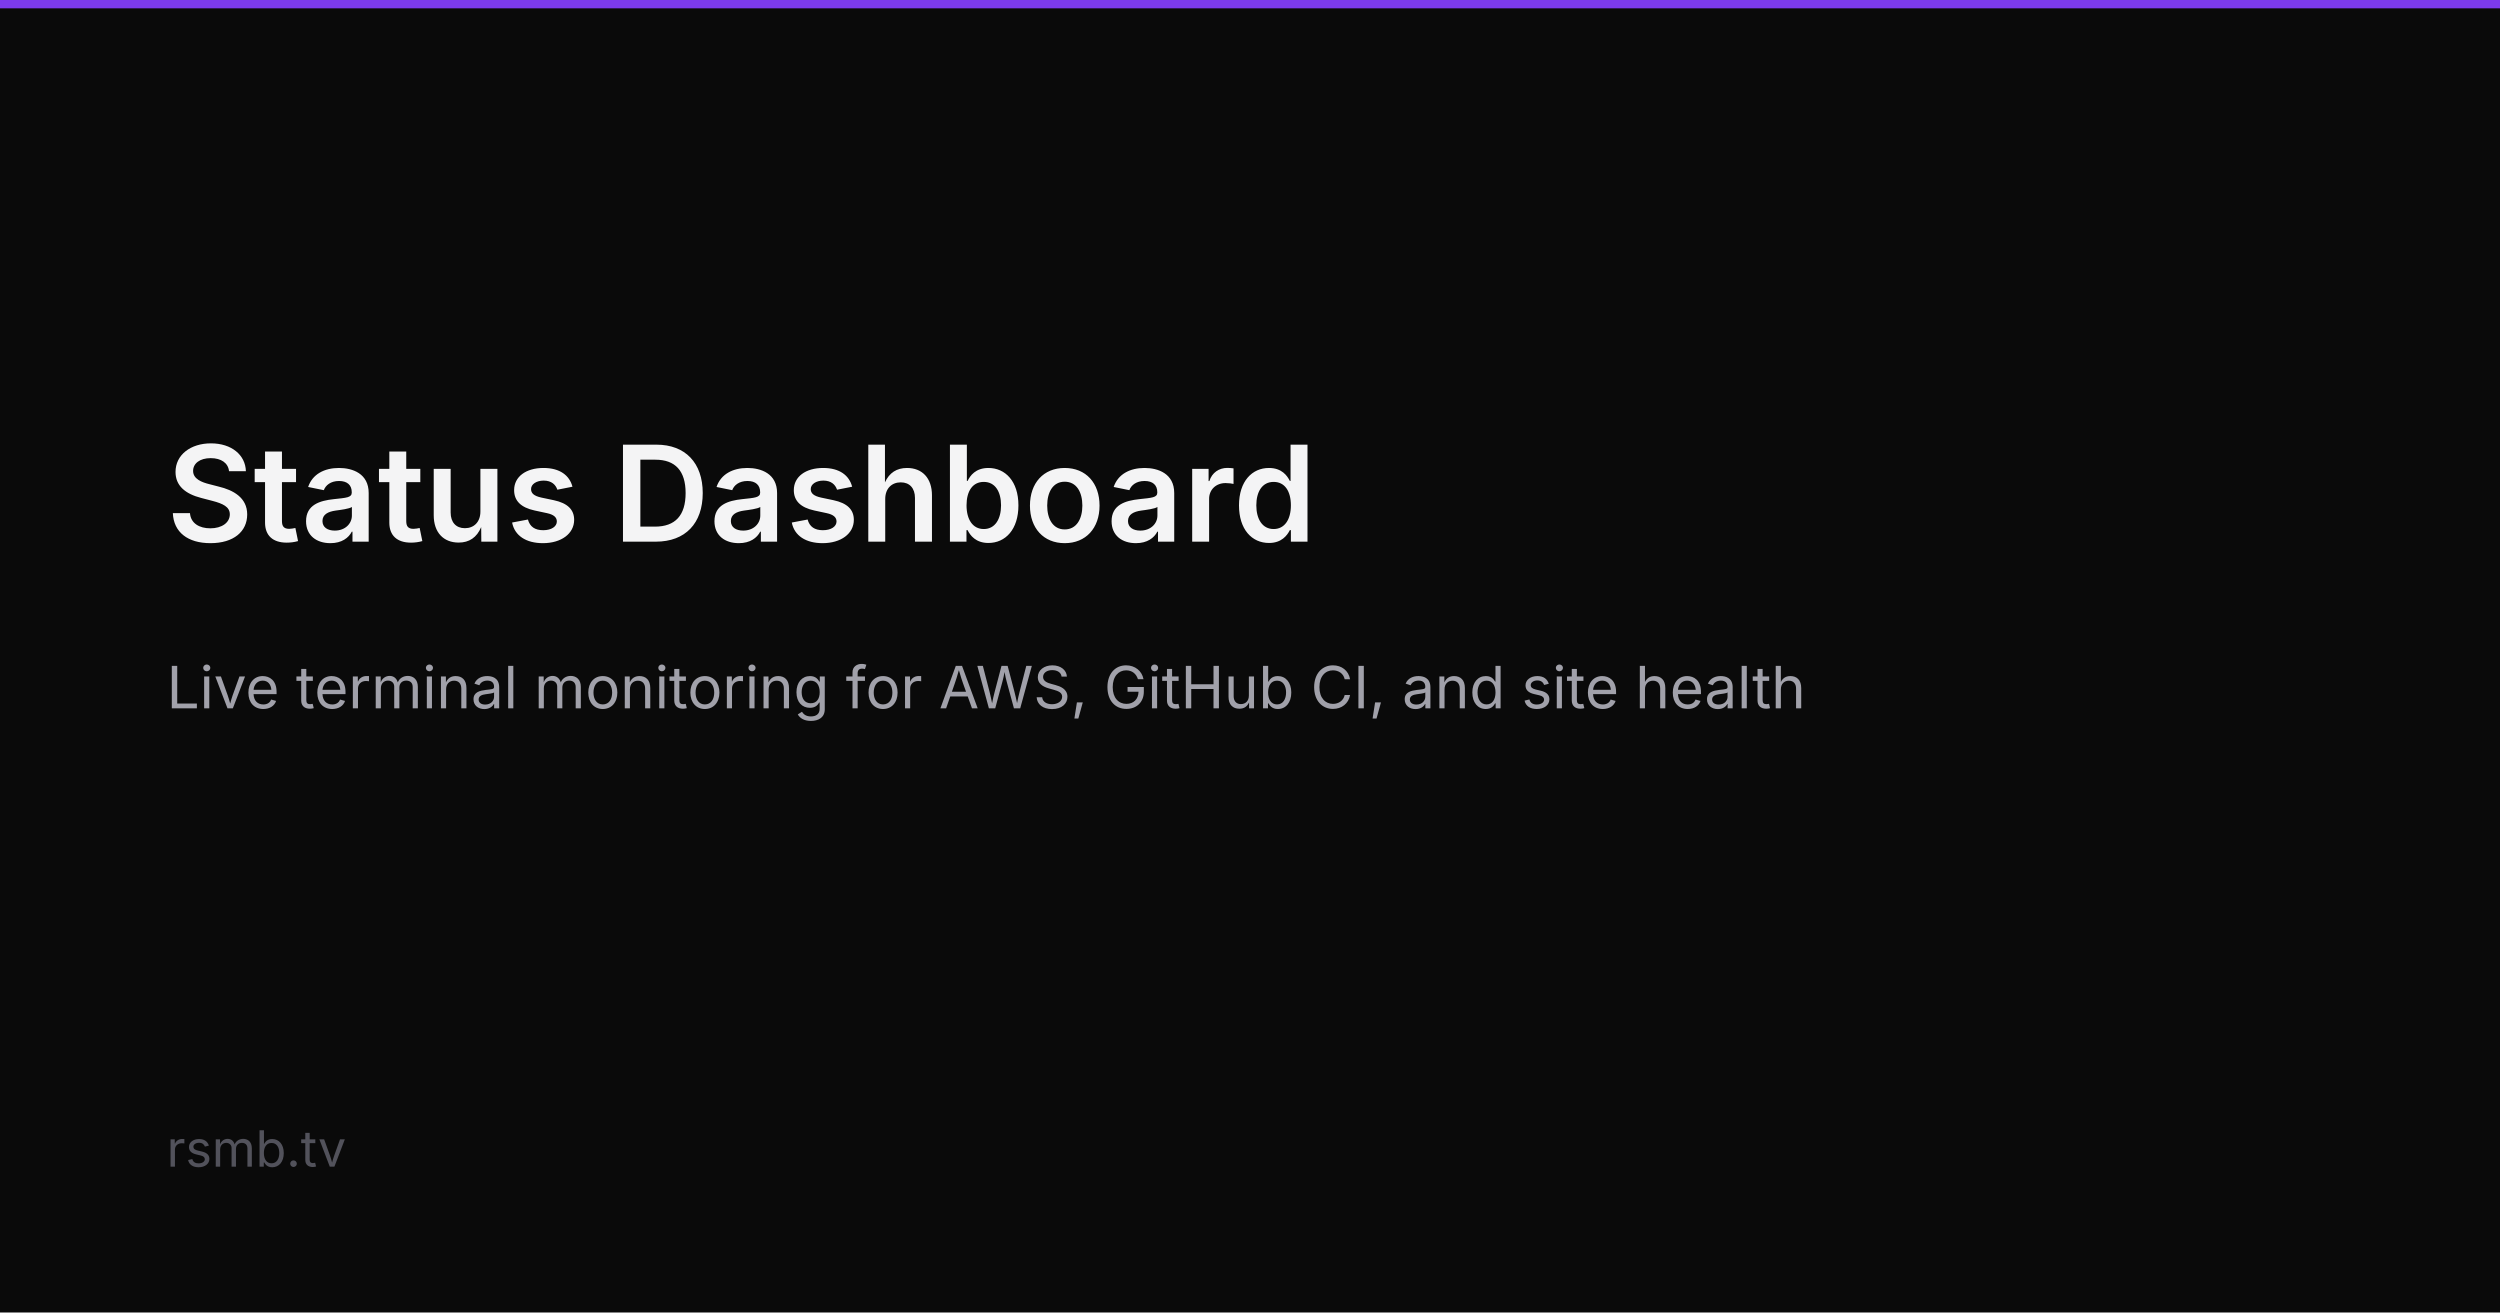
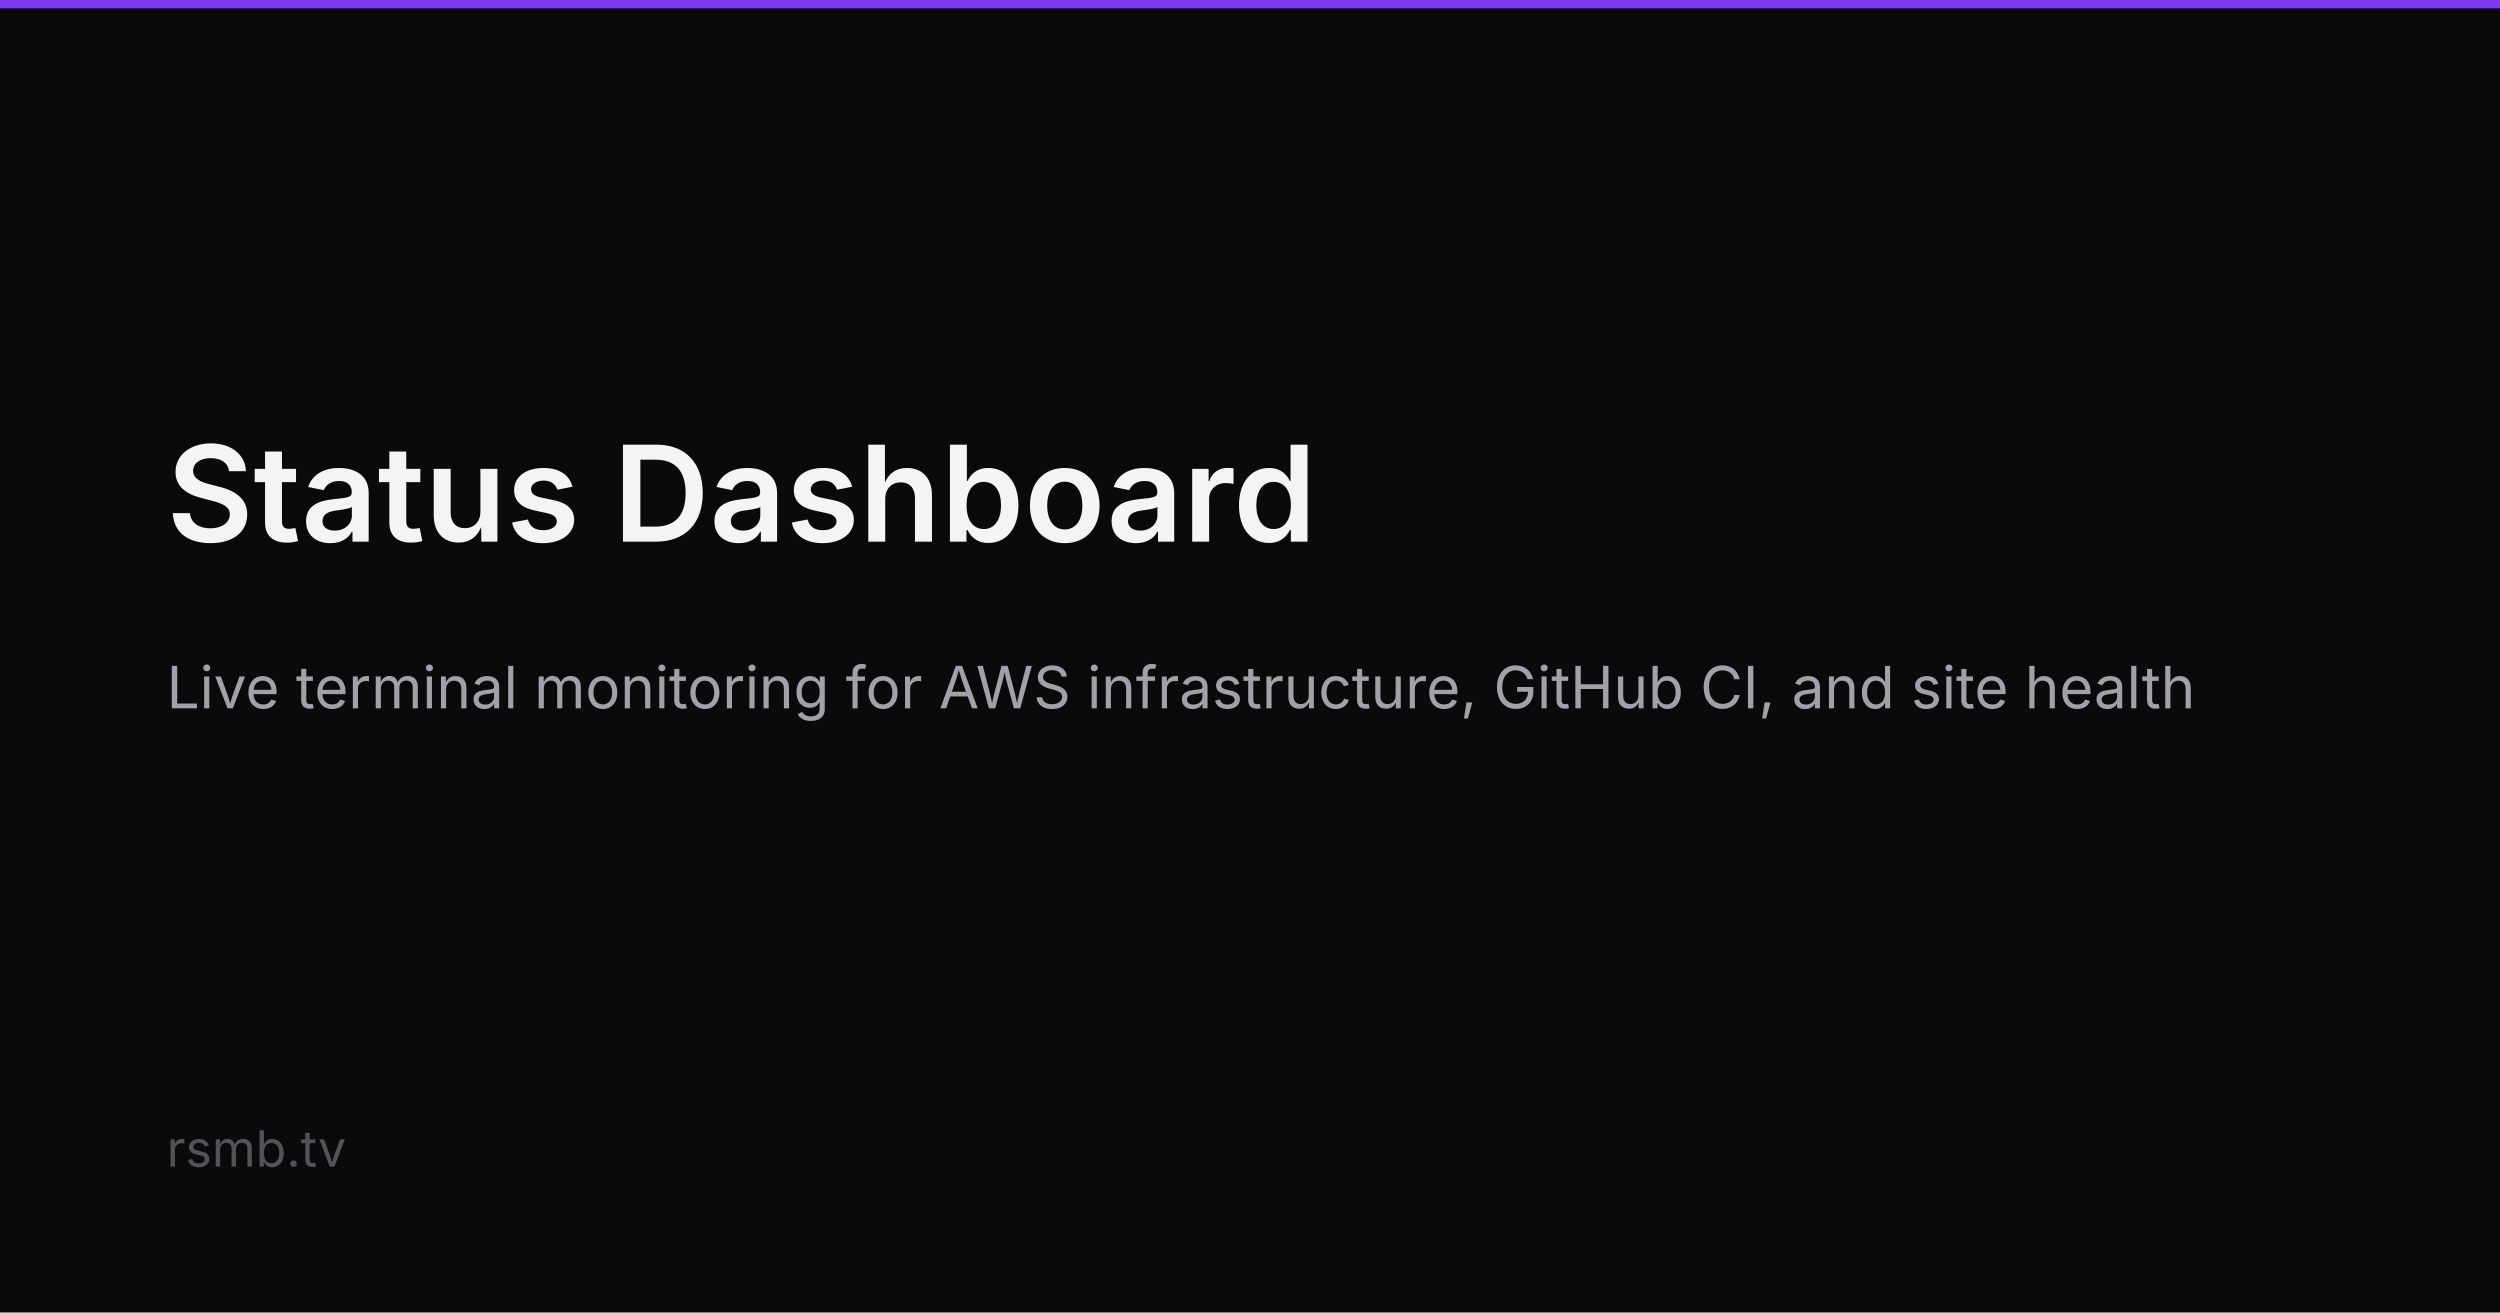
<svg xmlns="http://www.w3.org/2000/svg" width="1200" height="630">
  <rect width="1200" height="630" fill="#0a0a0a" />
  <rect x="0" y="0" width="1200" height="4" fill="#7c3aed" />
  <text x="80" y="260" font-family="system-ui, -apple-system, sans-serif" font-size="64" font-weight="600" fill="#f4f4f5">Status Dashboard</text>
-   <text x="80" y="340" font-family="system-ui, -apple-system, sans-serif" font-size="28" fill="#a1a1aa">Live terminal monitoring for AWS, GitHub CI, and site health</text>
+   <text x="80" y="340" font-family="system-ui, -apple-system, sans-serif" font-size="28" fill="#a1a1aa">Live terminal monitoring for AWS infrastructure, GitHub CI, and site health</text>
  <text x="80" y="560" font-family="system-ui, -apple-system, sans-serif" font-size="24" fill="#52525b">rsmb.tv</text>
</svg>
